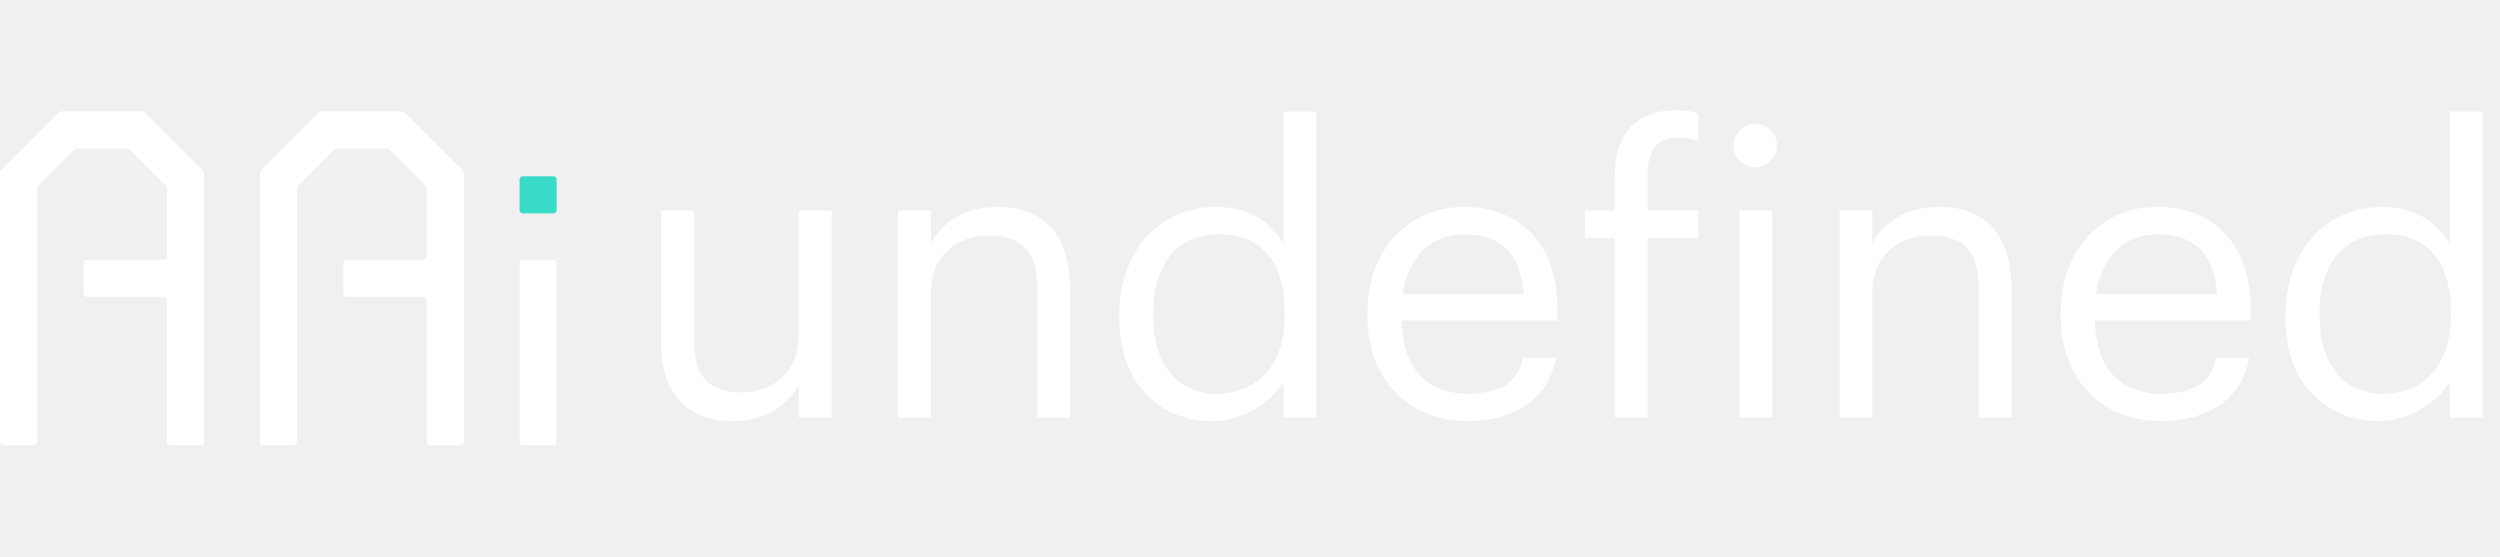
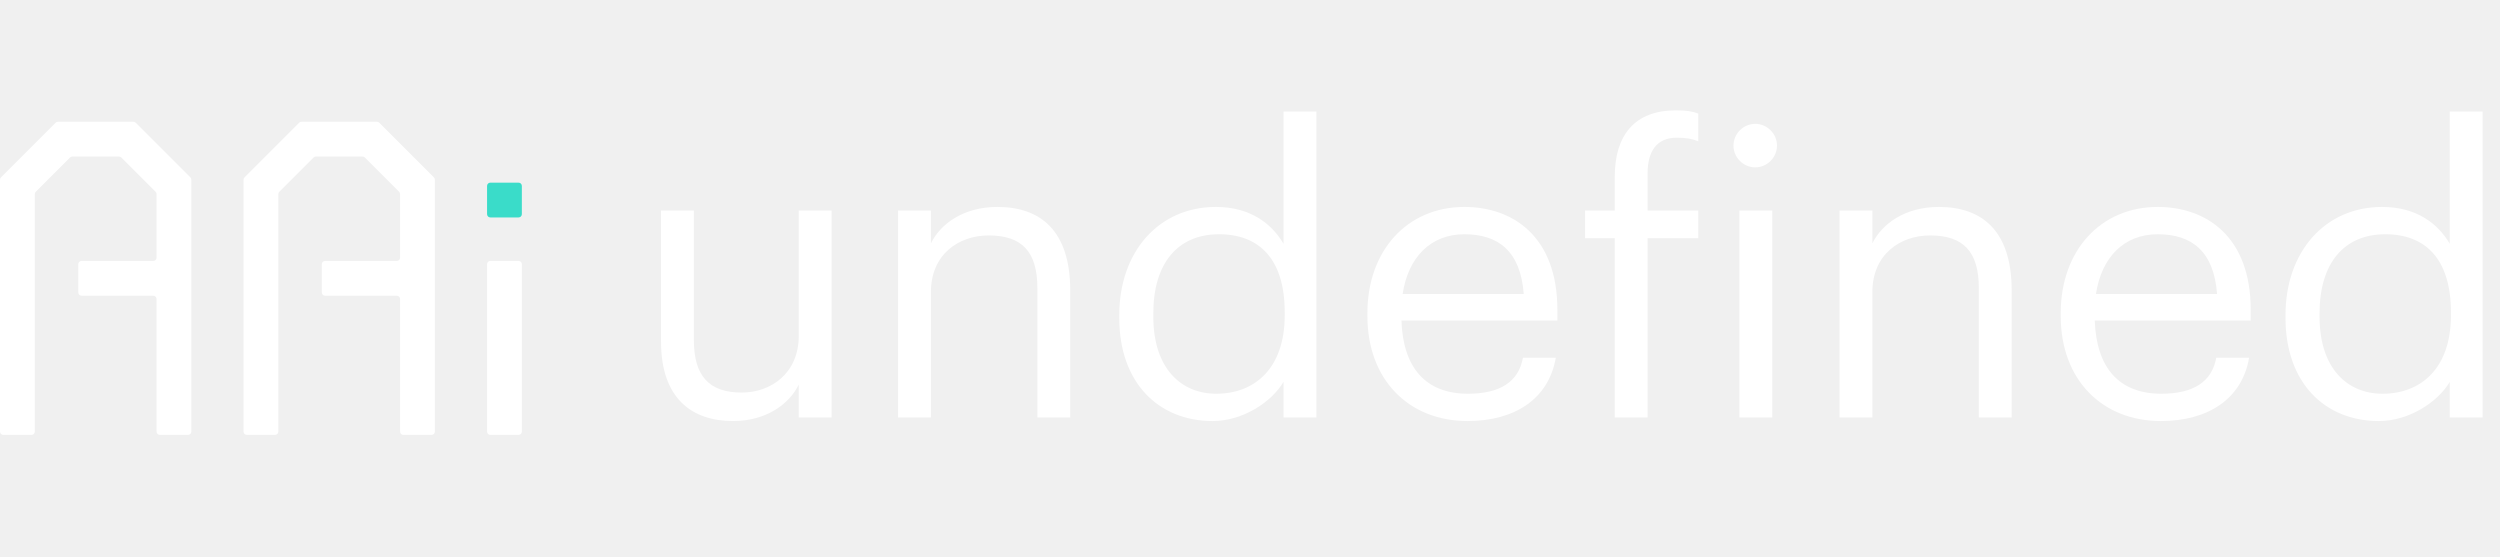
<svg xmlns="http://www.w3.org/2000/svg" version="1.1" id="Layer_1" x="0px" y="0px" viewBox="0 0 1149.74 256" style="enable-background:new 0 0 1149.74 256;" xml:space="preserve">
  <g>
    <path style="fill:#FFFFFF;" d="M304,157.055V96.811h15.107v59.516c0,16.745,7.098,24.207,22.022,24.207   c13.469,0,26.209-8.918,26.209-26.026V96.811h15.106V192h-15.106v-15.106c-4.368,8.918-14.924,16.744-30.213,16.744   C318.197,193.638,304,183.264,304,157.055z" />
    <path style="fill:#FFFFFF;" d="M413.017,96.811h15.106v15.106c4.368-8.918,14.925-16.745,30.577-16.745   c19.657,0,33.489,10.739,33.489,38.404V192h-15.106v-59.517c0-16.744-7.098-24.206-22.387-24.206   c-14.015,0-26.573,8.918-26.573,26.026V192h-15.106V96.811z" />
    <path style="fill:#FFFFFF;" d="M514.753,146.316v-1.456c0-29.121,18.201-49.688,44.41-49.688c15.834,0,25.663,7.645,31.123,16.927   v-60.79h15.107V192h-15.107v-16.381c-5.46,9.282-18.747,18.019-32.579,18.019C532.772,193.638,514.753,175.983,514.753,146.316z    M590.832,145.042v-1.456c0-24.389-11.648-35.855-30.213-35.855c-18.929,0-30.213,13.287-30.213,36.401v1.456   c0,24.025,12.923,35.492,28.939,35.492C577,181.08,590.832,169.432,590.832,145.042z" />
    <path style="fill:#FFFFFF;" d="M628.868,145.406v-1.456c0-28.757,18.383-48.778,44.592-48.778   c22.022,0,42.771,13.287,42.771,47.322v4.914H644.52c0.729,21.659,11.103,33.672,30.577,33.672   c14.743,0,23.297-5.461,25.299-16.563h15.106c-3.275,19.111-19.11,29.121-40.587,29.121   C647.978,193.638,628.868,174.709,628.868,145.406z M700.76,135.214c-1.456-19.657-11.648-27.483-27.301-27.483   c-15.471,0-25.846,10.557-28.394,27.483H700.76z" />
    <path style="fill:#FFFFFF;" d="M742.616,109.551h-13.65v-12.74h13.65V81.34c0-19.293,9.282-30.577,28.029-30.577   c4.914,0,7.462,0.364,10.374,1.456v12.74c-2.729-1.092-5.642-1.638-9.828-1.638c-9.646,0-13.469,6.734-13.469,16.381v17.108h23.297   v12.74h-23.297V192h-15.106V109.551z" />
    <path style="fill:#FFFFFF;" d="M797.215,66.961c0-5.46,4.55-10.01,10.01-10.01c5.461,0,10.011,4.55,10.011,10.01   c0,5.461-4.55,10.011-10.011,10.011C801.765,76.972,797.215,72.422,797.215,66.961z M799.945,96.811h15.106V192h-15.106V96.811z" />
    <path style="fill:#FFFFFF;" d="M845.989,96.811h15.107v15.106c4.368-8.918,14.924-16.745,30.577-16.745   c19.656,0,33.489,10.739,33.489,38.404V192h-15.107v-59.517c0-16.744-7.098-24.206-22.387-24.206   c-14.014,0-26.572,8.918-26.572,26.026V192h-15.107V96.811z" />
    <path style="fill:#FFFFFF;" d="M947.725,145.406v-1.456c0-28.757,18.383-48.778,44.592-48.778   c22.022,0,42.771,13.287,42.771,47.322v4.914h-71.711c0.729,21.659,11.103,33.672,30.577,33.672   c14.743,0,23.297-5.461,25.299-16.563h15.106c-3.275,19.111-19.11,29.121-40.587,29.121   C966.835,193.638,947.725,174.709,947.725,145.406z M1019.618,135.214c-1.456-19.657-11.648-27.483-27.301-27.483   c-15.471,0-25.846,10.557-28.394,27.483H1019.618z" />
    <path style="fill:#FFFFFF;" d="M1051.1,146.316v-1.456c0-29.121,18.2-49.688,44.409-49.688c15.835,0,25.663,7.645,31.124,16.927   v-60.79h15.106V192h-15.106v-16.381c-5.461,9.282-18.747,18.019-32.58,18.019C1069.119,193.638,1051.1,175.983,1051.1,146.316z    M1127.179,145.042v-1.456c0-24.389-11.648-35.855-30.214-35.855c-18.929,0-30.213,13.287-30.213,36.401v1.456   c0,24.025,12.923,35.492,28.939,35.492C1113.346,181.08,1127.179,169.432,1127.179,145.042z" />
  </g>
-   <path style="fill:#3ADCC9;" d="M238.933,96.633V82.567c0-0.828,0.672-1.5,1.5-1.5H254.5c0.828,0,1.5,0.672,1.5,1.5v14.067  c0,0.828-0.672,1.5-1.5,1.5h-14.067C239.605,98.133,238.933,97.462,238.933,96.633z" />
-   <path style="fill:#FFFFFF;" d="M238.933,203.3v-82.333c0-0.828,0.672-1.5,1.5-1.5H254.5c0.828,0,1.5,0.672,1.5,1.5V203.3  c0,0.828-0.672,1.5-1.5,1.5h-14.067C239.605,204.8,238.933,204.128,238.933,203.3z" />
-   <path style="fill:#FFFFFF;" d="M91.712,76.8l-8.533-8.533L66.581,51.669c-0.3-0.3-0.707-0.469-1.131-0.469H51.893h-9.92H28.417  c-0.424,0-0.831,0.169-1.131,0.469L10.688,68.267L2.155,76.8l-1.686,1.686C0.169,78.786,0,79.193,0,79.617v23.476V203.2  c0,0.884,0.716,1.6,1.6,1.6h13.867c0.884,0,1.6-0.716,1.6-1.6V86.689c0-0.424,0.169-0.831,0.469-1.131l16.823-16.823  c0.3-0.3,0.707-0.469,1.131-0.469h22.888c0.424,0,0.831,0.169,1.131,0.469l16.823,16.823c0.3,0.3,0.469,0.707,0.469,1.131v31.177  c0,0.884-0.716,1.6-1.6,1.6H40c-0.884,0-1.6,0.716-1.6,1.6v13.867c0,0.884,0.716,1.6,1.6,1.6h35.2c0.884,0,1.6,0.716,1.6,1.6V203.2  c0,0.884,0.716,1.6,1.6,1.6h13.867c0.884,0,1.6-0.716,1.6-1.6V103.093V79.617c0-0.424-0.169-0.831-0.469-1.131L91.712,76.8z" />
-   <path style="fill:#FFFFFF;" d="M211.179,76.8l-8.533-8.533l-16.598-16.598c-0.3-0.3-0.707-0.469-1.131-0.469H171.36h-9.92h-13.556  c-0.424,0-0.831,0.169-1.131,0.469l-16.598,16.598l-8.533,8.533l-1.686,1.686c-0.3,0.3-0.469,0.707-0.469,1.131v23.476V203.2  c0,0.884,0.716,1.6,1.6,1.6h13.867c0.884,0,1.6-0.716,1.6-1.6V86.689c0-0.424,0.169-0.831,0.469-1.131l16.823-16.823  c0.3-0.3,0.707-0.469,1.131-0.469h22.888c0.424,0,0.831,0.169,1.131,0.469l16.823,16.823c0.3,0.3,0.469,0.707,0.469,1.131v31.177  c0,0.884-0.716,1.6-1.6,1.6h-35.2c-0.884,0-1.6,0.716-1.6,1.6v13.867c0,0.884,0.716,1.6,1.6,1.6h35.2c0.884,0,1.6,0.716,1.6,1.6  V203.2c0,0.884,0.716,1.6,1.6,1.6h13.867c0.884,0,1.6-0.716,1.6-1.6V103.093V79.617c0-0.424-0.169-0.831-0.469-1.131L211.179,76.8z" />
+   <g>
+     <path style="fill:#FFFFFF;" d="M197.98,80l-8-8l-15.561-15.561c-0.281-0.281-0.663-0.439-1.061-0.439H160.65h-9.3h-12.709   c-0.398,0-0.779,0.158-1.061,0.439L122.02,72l-8,8l-1.581,1.581c-0.281,0.281-0.439,0.663-0.439,1.061v22.009v93.85   c0,0.828,0.672,1.5,1.5,1.5h13c0.828,0,1.5-0.672,1.5-1.5V89.271c0-0.398,0.158-0.779,0.439-1.061l15.771-15.771   c0.281-0.281,0.663-0.439,1.061-0.439h21.457c0.398,0,0.779,0.158,1.061,0.439l15.771,15.771c0.281,0.281,0.439,0.663,0.439,1.061   V118.5c0,0.828-0.672,1.5-1.5,1.5h-33c-0.828,0-1.5,0.672-1.5,1.5v13c0,0.828,0.672,1.5,1.5,1.5h33c0.828,0,1.5,0.672,1.5,1.5v61   c0,0.828,0.672,1.5,1.5,1.5h13c0.828,0,1.5-0.672,1.5-1.5v-93.85V82.641c0-0.398-0.158-0.779-0.439-1.061L197.98,80z" />
+     <path style="fill:#FFFFFF;" d="M85.98,80l-8-8L62.419,56.439C62.138,56.158,61.756,56,61.359,56H48.65h-9.3H26.641   c-0.398,0-0.779,0.158-1.061,0.439L10.02,72l-8,8l-1.581,1.581C0.158,81.862,0,82.243,0,82.641v22.009v93.85   c0,0.828,0.672,1.5,1.5,1.5h13c0.828,0,1.5-0.672,1.5-1.5V89.271c0-0.398,0.158-0.779,0.439-1.061l15.771-15.771   C32.492,72.158,32.874,72,33.271,72h21.457c0.398,0,0.779,0.158,1.061,0.439l15.771,15.771C71.842,88.492,72,88.873,72,89.271   V118.5c0,0.828-0.672,1.5-1.5,1.5h-33c-0.828,0-1.5,0.672-1.5,1.5v13c0,0.828,0.672,1.5,1.5,1.5h33c0.828,0,1.5,0.672,1.5,1.5v61   c0,0.828,0.672,1.5,1.5,1.5h13c0.828,0,1.5-0.672,1.5-1.5v-93.85V82.641c0-0.398-0.158-0.779-0.439-1.061L85.98,80z" />
+     <path style="fill:#FFFFFF;" d="M224,198.5v-77c0-0.828,0.672-1.5,1.5-1.5h13c0.828,0,1.5,0.672,1.5,1.5v77   c0,0.828-0.672,1.5-1.5,1.5h-13C224.672,200,224,199.328,224,198.5z" />
+     <path style="fill:#3ADCC9;" d="M224,98.5v-13c0-0.828,0.672-1.5,1.5-1.5h13c0.828,0,1.5,0.672,1.5,1.5v13   c0,0.828-0.672,1.5-1.5,1.5h-13C224.672,100,224,99.328,224,98.5z" />
+   </g>
</svg>
